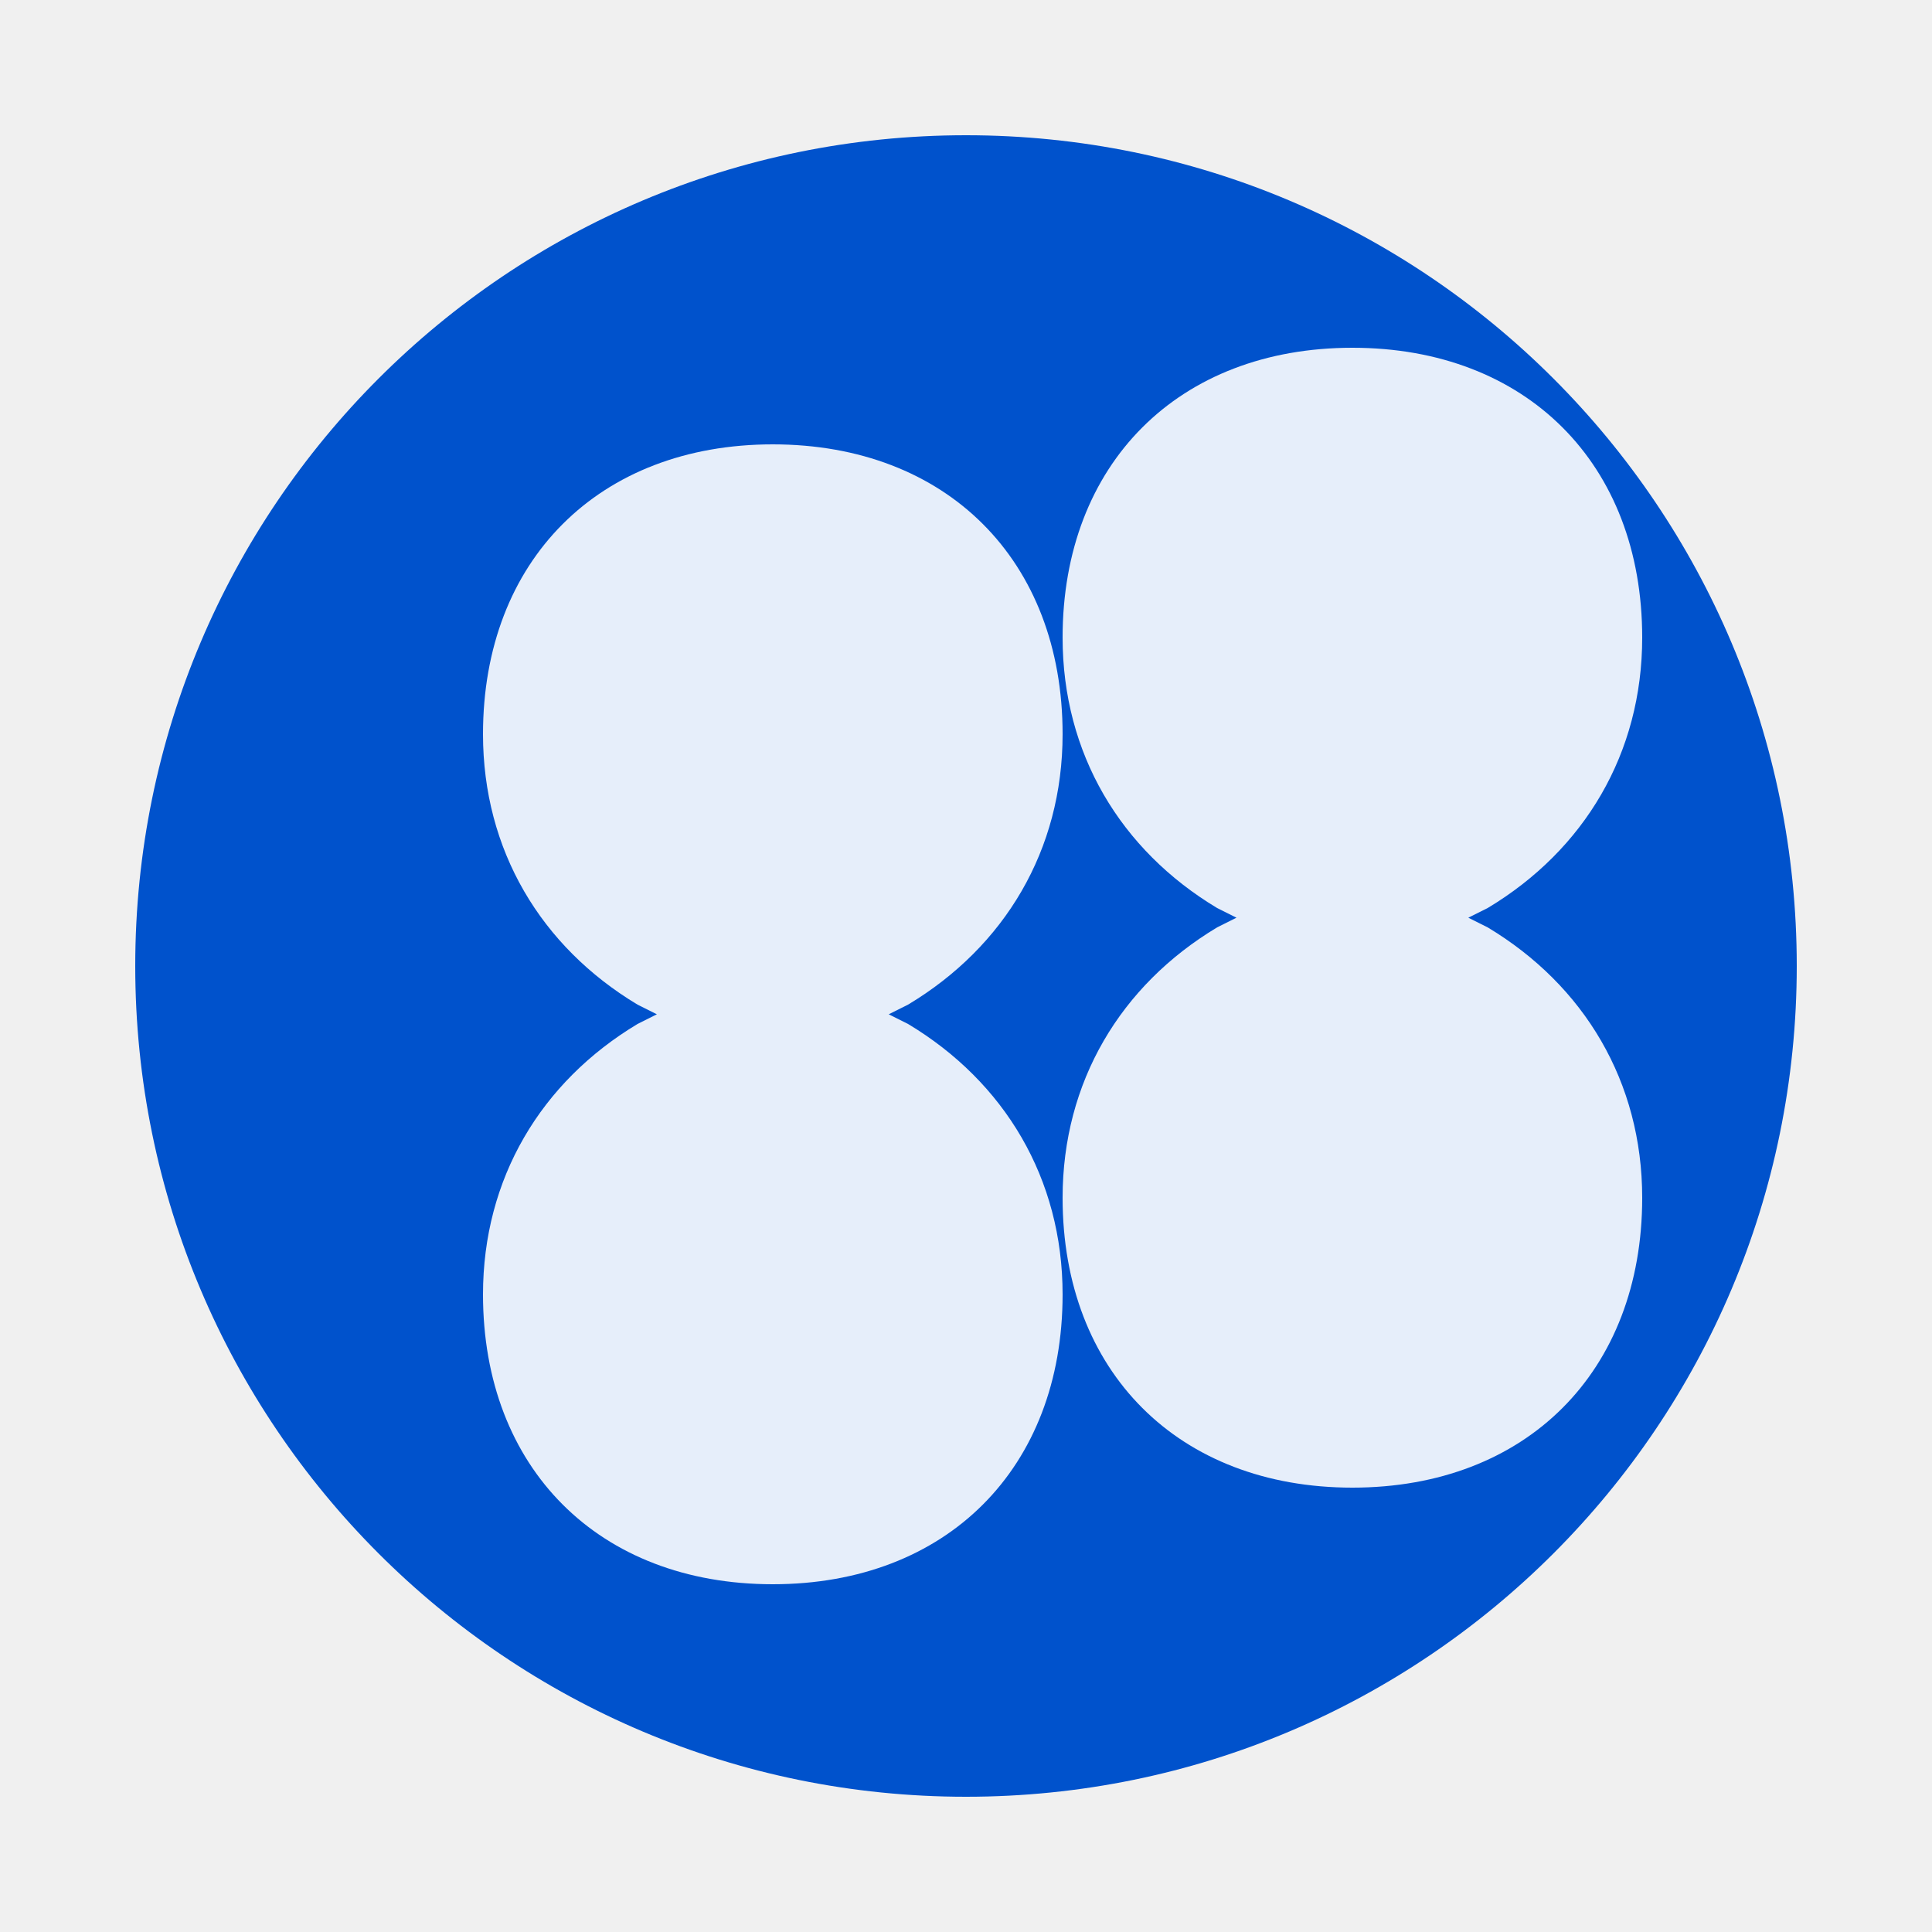
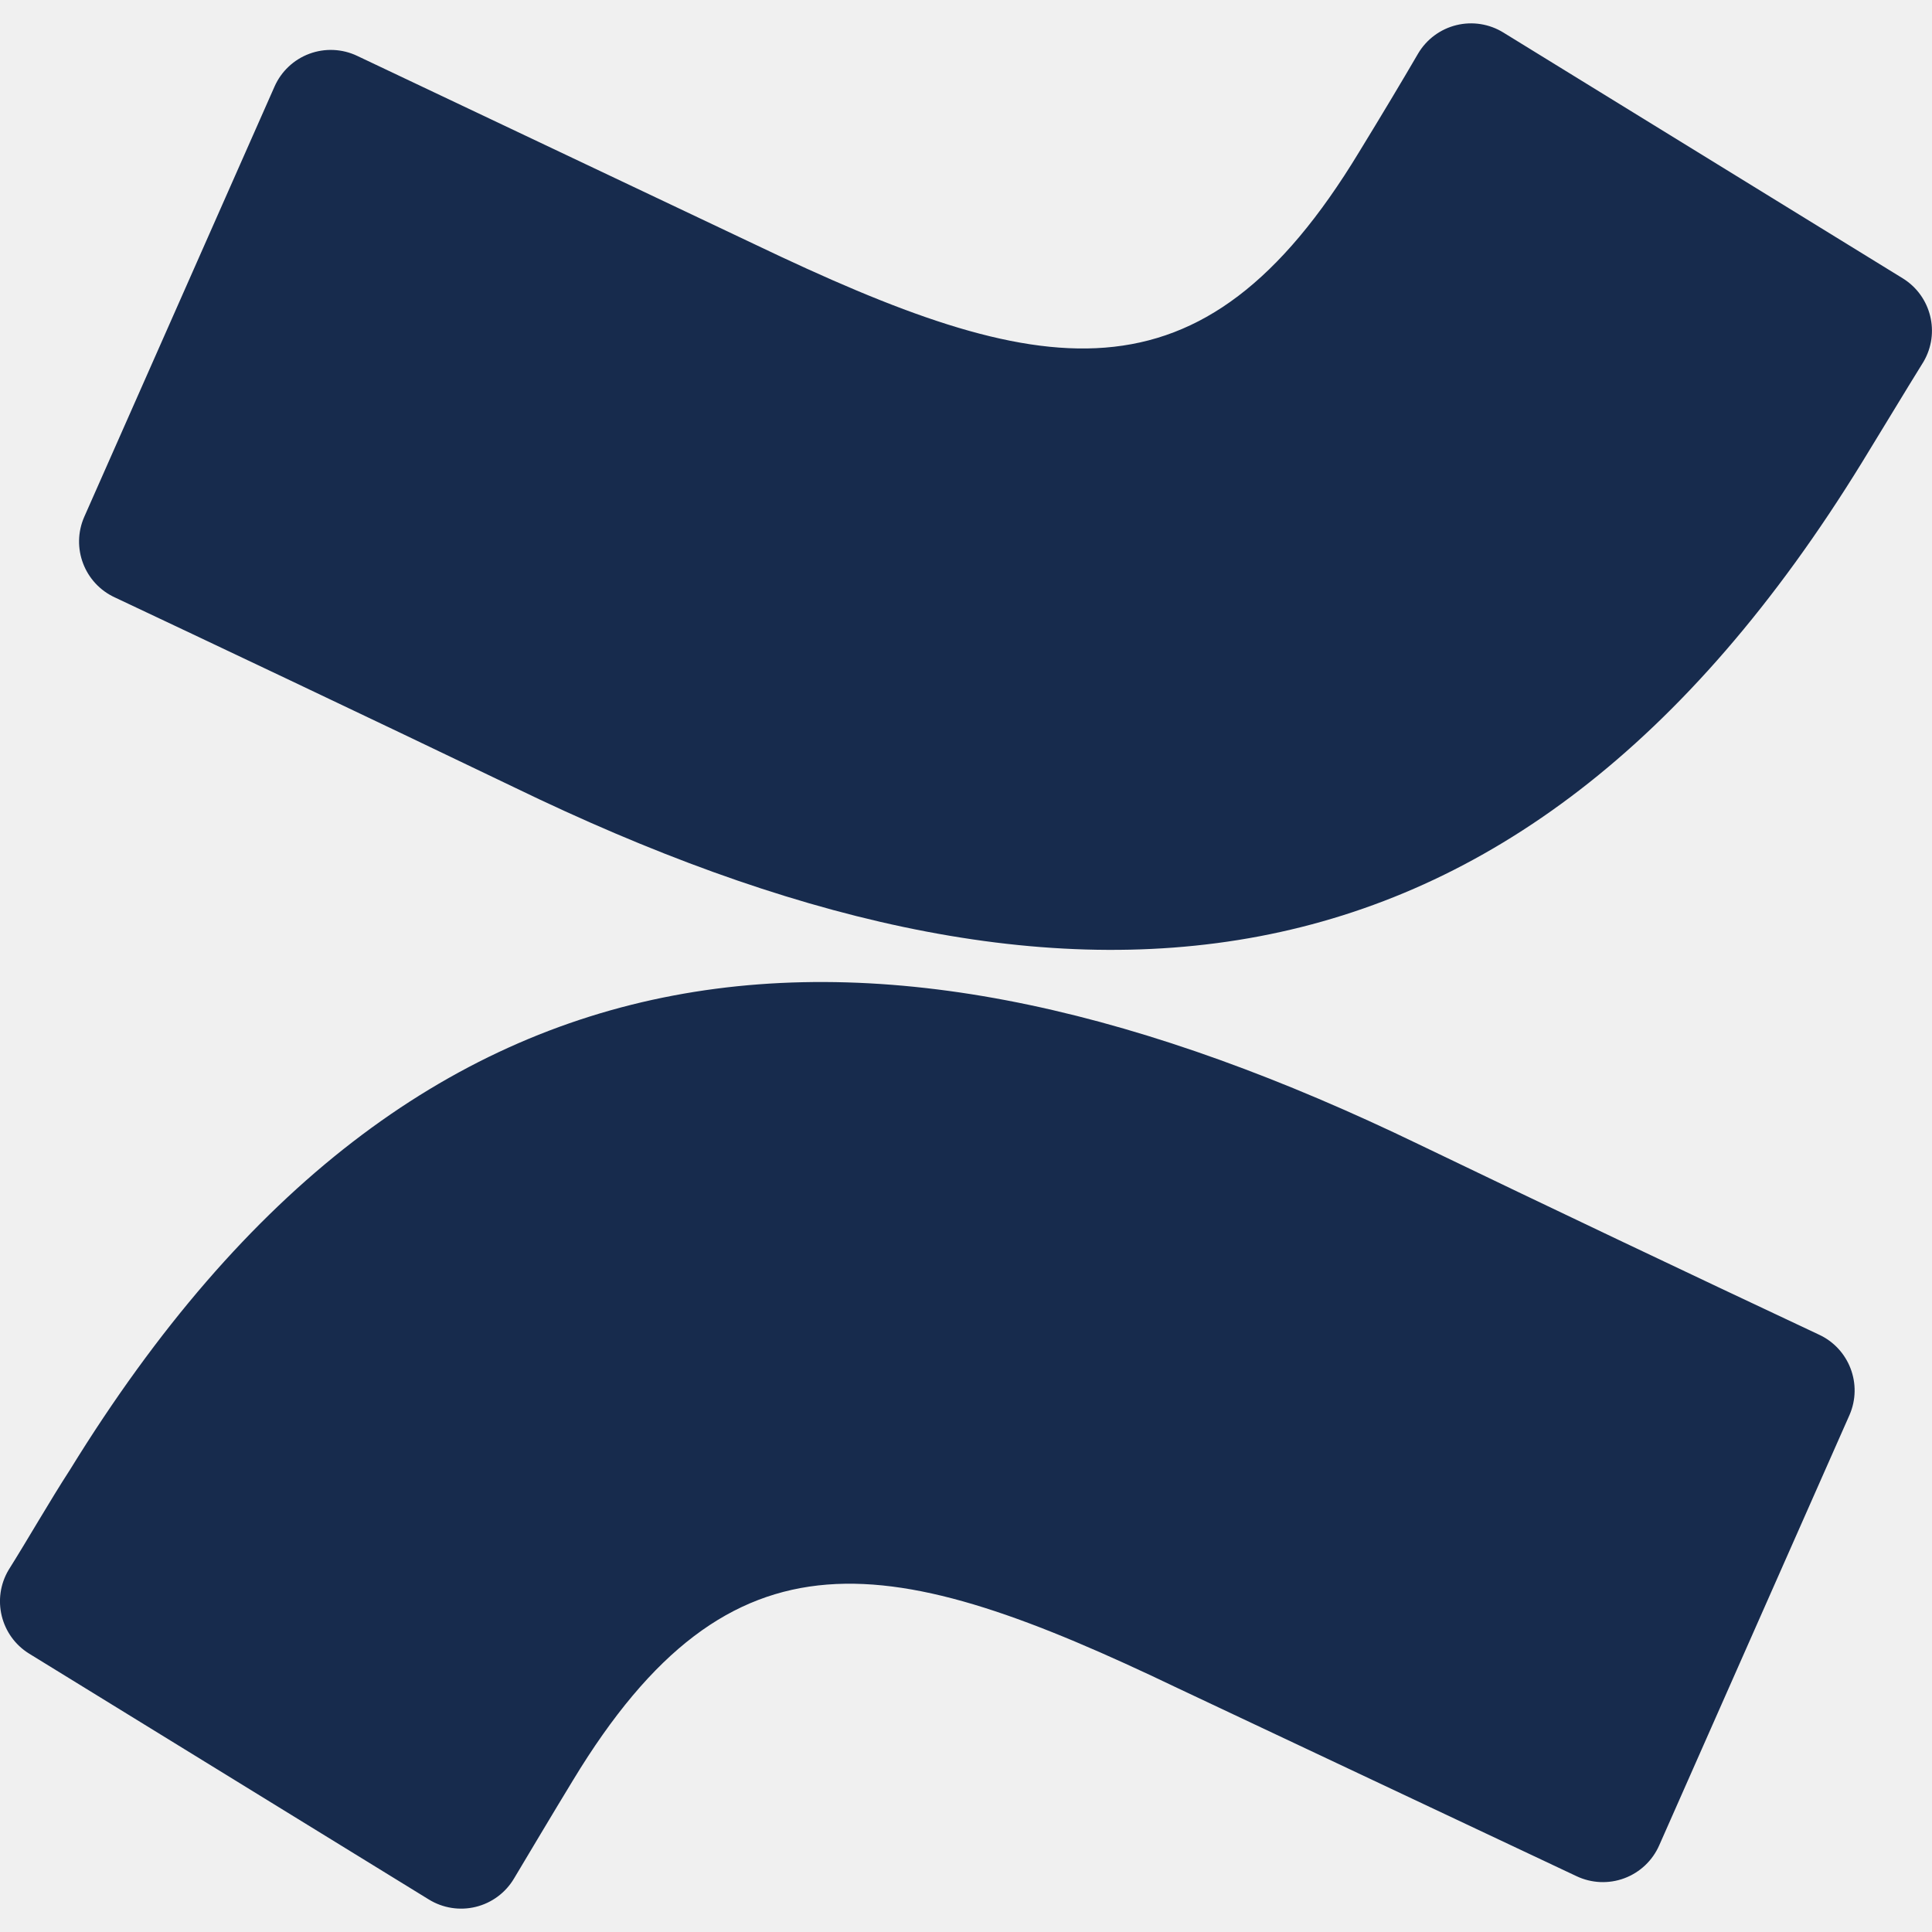
- <svg xmlns="http://www.w3.org/2000/svg" viewBox="0 0 120 120" fill="none">
-   <path d="M60 8.4C31.5 8.4 8.4 31.5 8.4 60s23.1 51.6 51.6 51.6 51.6-23.1 51.6-51.6S88.5 8.4 60 8.4z" fill="#0052CC" />
-   <path d="M30 45.6c0-10.8 7.2-18 18-18 10.8 0 18 7.2 18 18 0 7.2-3.6 13.2-9.6 16.8l-1.2.6 1.2.6c6 3.6 9.6 9.6 9.6 16.8 0 10.8-7.2 18-18 18-10.8 0-18-7.2-18-18 0-7.2 3.6-13.2 9.6-16.8l1.2-.6-1.2-.6C33.6 58.8 30 52.8 30 45.6zm36 28.8c0 10.8 7.2 18 18 18 10.8 0 18-7.2 18-18 0-7.2-3.6-13.2-9.6-16.8l-1.2-.6 1.2-.6c6-3.6 9.6-9.6 9.6-16.8 0-10.8-7.2-18-18-18-10.8 0-18 7.2-18 18 0 7.2 3.6 13.2 9.6 16.8l1.2.6-1.2.6c-6 3.6-9.6 9.6-9.6 16.8z" fill="#FFFFFF" fill-opacity="0.9" />
+ <svg xmlns="http://www.w3.org/2000/svg" fill="#172B4D" role="img" viewBox="0 0 24 24">
+   <path d="M.87 18.257c-.248.382-.53.875-.763 1.245a.764.764 0 0 0 .255 1.04l4.965 3.054a.764.764 0 0 0 1.058-.26c.199-.332.454-.763.733-1.221 1.967-3.247 3.945-2.853 7.508-1.146l4.957 2.337a.764.764 0 0 0 1.028-.382l2.364-5.346a.764.764 0 0 0-.382-1 599.851 599.851 0 0 1-4.965-2.361C10.911 10.97 5.224 11.185.87 18.257zM23.131 5.743c.249-.405.531-.875.764-1.25a.764.764 0 0 0-.256-1.034L18.675.404a.764.764 0 0 0-1.058.26c-.195.335-.451.763-.734 1.225-1.966 3.246-3.945 2.85-7.508 1.146L4.437.694a.764.764 0 0 0-1.027.382L1.046 6.422a.764.764 0 0 0 .382 1c1.039.49 3.105 1.467 4.965 2.361 6.698 3.246 12.392 3.029 16.738-4.04z" />
</svg>
